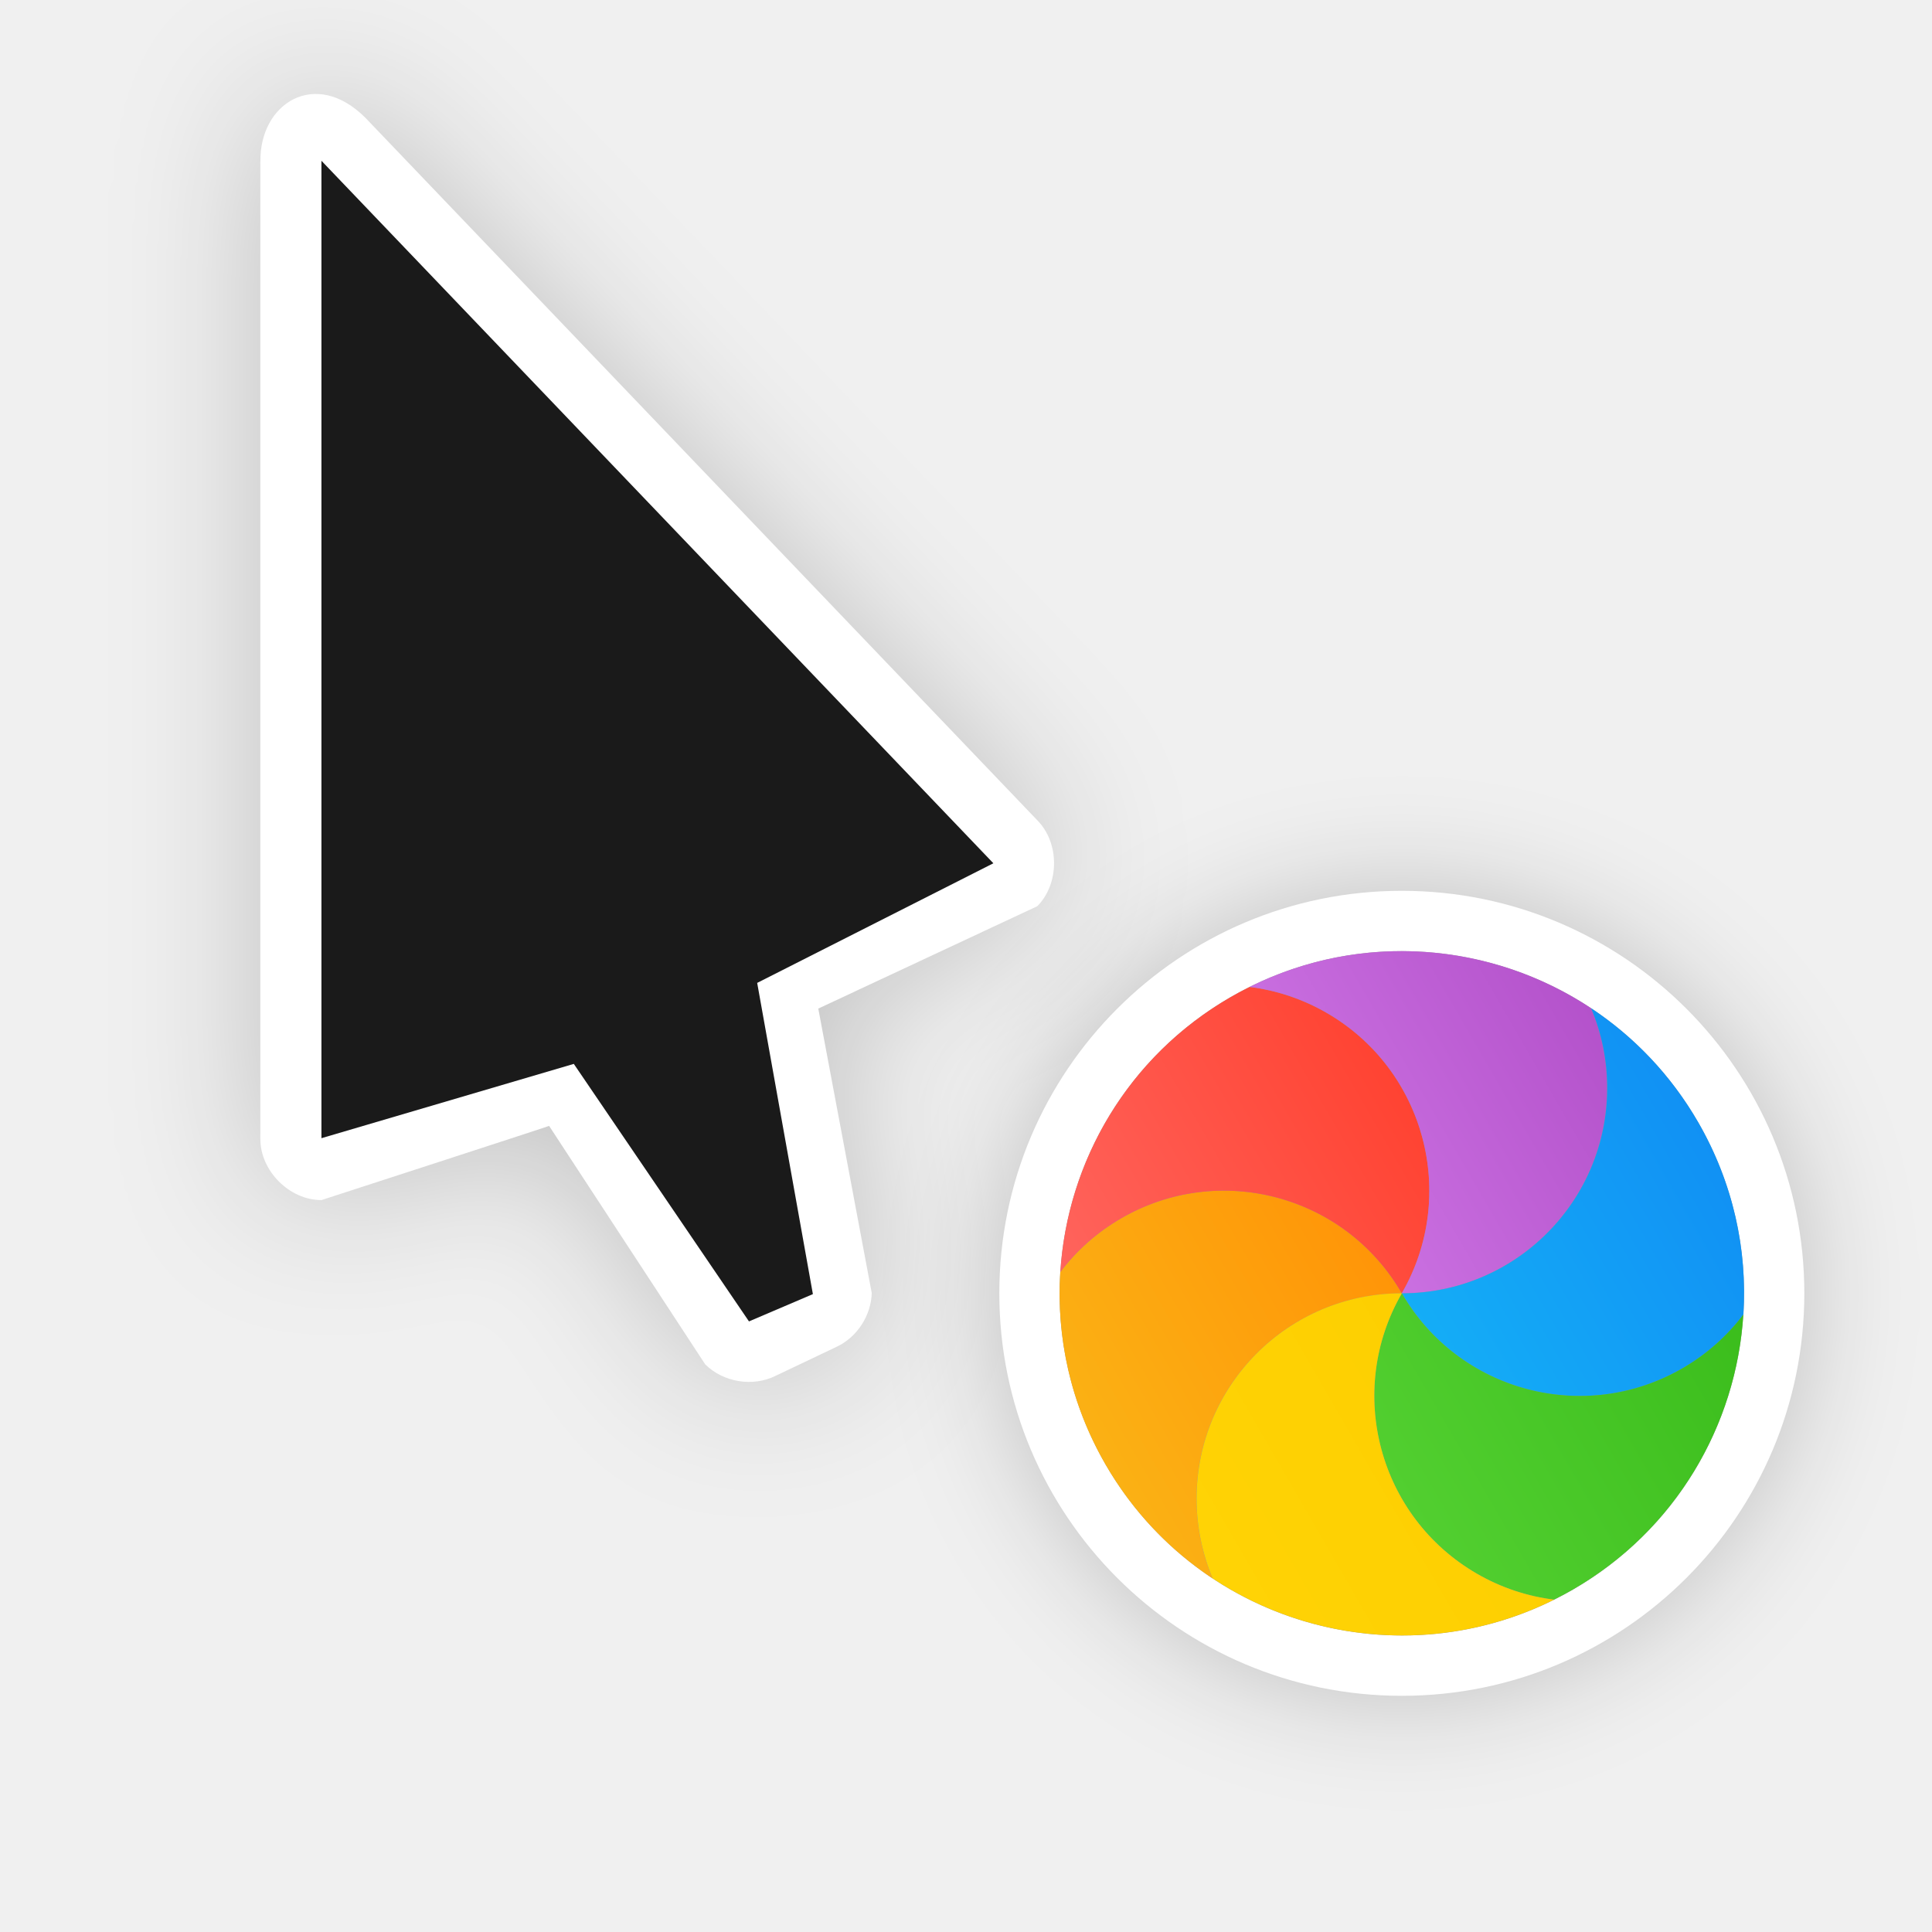
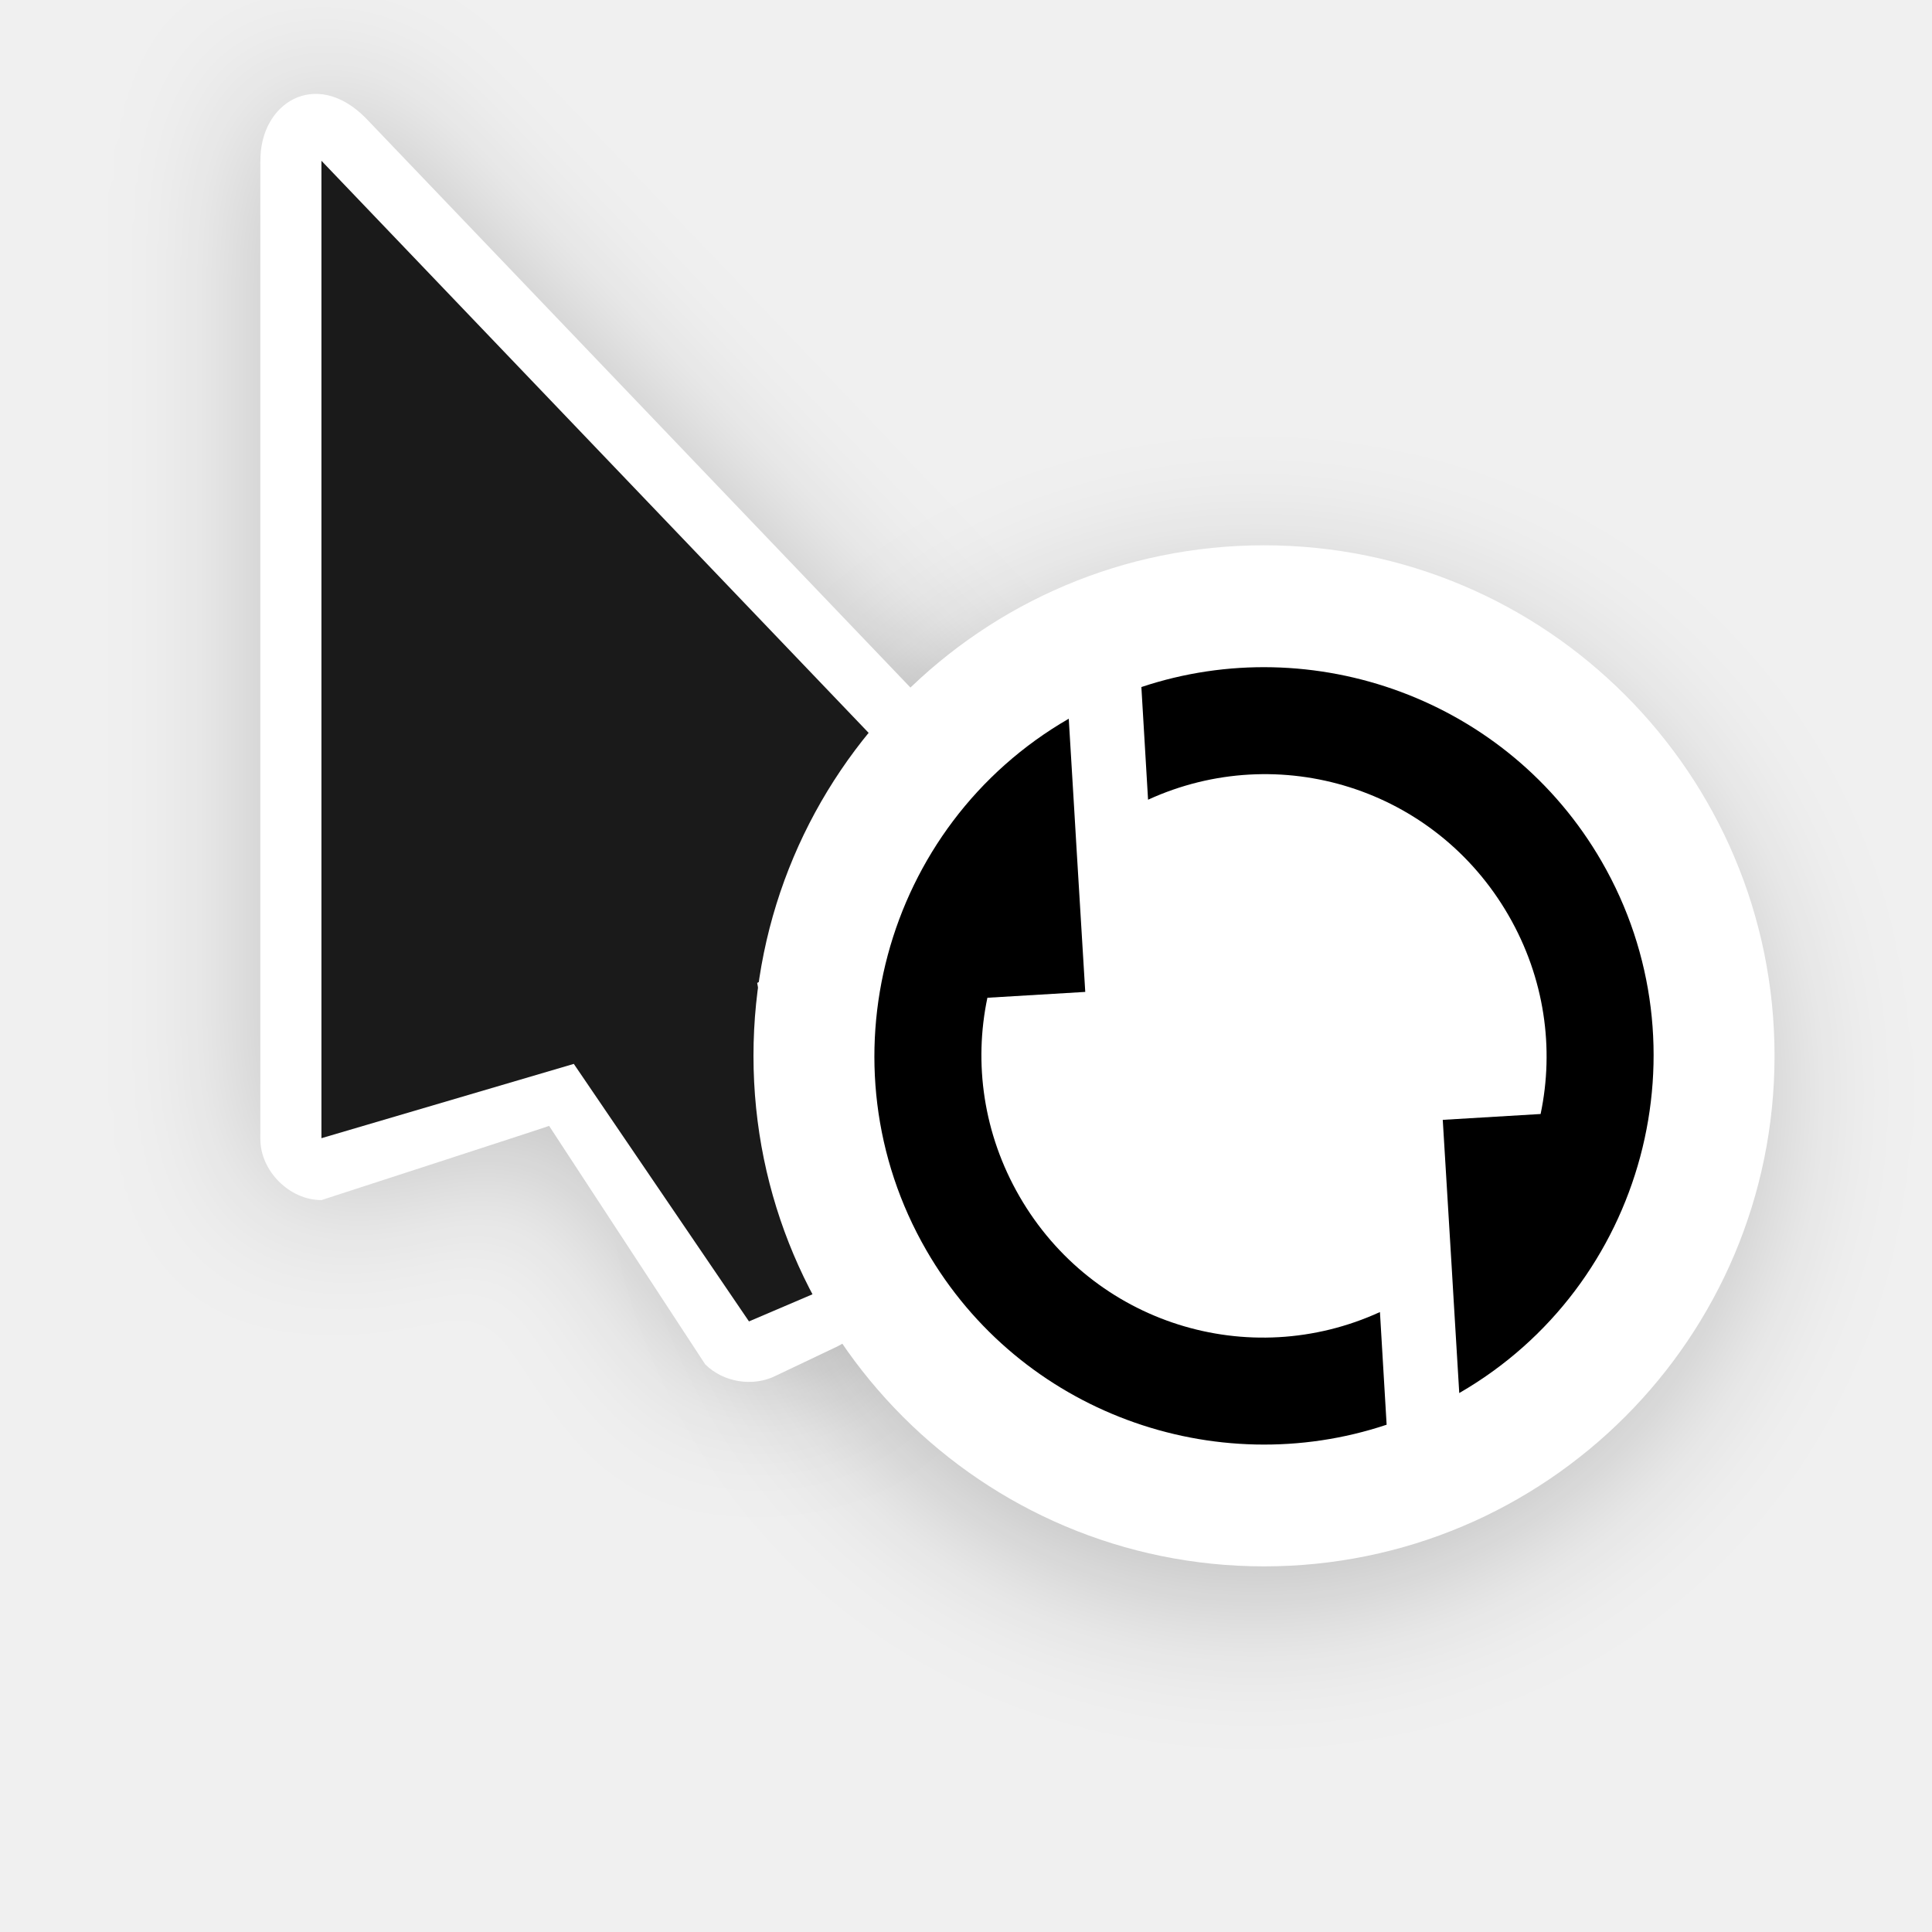
- <svg xmlns="http://www.w3.org/2000/svg" height="24" viewBox="0 0 24 24" width="24">
-   <linearGradient id="a" gradientTransform="matrix(.4579123 0 0 .4380064 8.607332 9.250079)" gradientUnits="userSpaceOnUse" x1="17.871" x2="17.871" y1="7.669" y2="17.893">
-     <stop offset="0" stop-color="#fbb114" />
-     <stop offset="1" stop-color="#ff9508" />
-   </linearGradient>
-   <linearGradient id="b" gradientTransform="matrix(.4206575 0 0 .4767976 8.607332 9.250079)" gradientUnits="userSpaceOnUse" x1="23.954" x2="23.954" y1="8.61" y2="19.256">
-     <stop offset="0" stop-color="#ff645d" />
-     <stop offset="1" stop-color="#ff4332" />
-   </linearGradient>
-   <linearGradient id="c" gradientTransform="matrix(.4914857 0 0 .4080861 8.607332 9.250079)" gradientUnits="userSpaceOnUse" x1="20.127" x2="20.127" y1="19.205" y2="29.033">
-     <stop offset="0" stop-color="#ca70e1" />
-     <stop offset="1" stop-color="#b452cb" />
-   </linearGradient>
-   <linearGradient id="d" gradientTransform="matrix(.4579123 0 0 .4380064 8.607332 9.250079)" gradientUnits="userSpaceOnUse" x1="16.36" x2="16.36" y1="17.893" y2="28.118">
-     <stop offset="0" stop-color="#14adf6" />
-     <stop offset="1" stop-color="#1191f4" />
-   </linearGradient>
-   <linearGradient id="e" gradientTransform="matrix(.4206575 0 0 .4767976 8.607332 9.250079)" gradientUnits="userSpaceOnUse" x1="13.308" x2="13.308" y1="13.619" y2="24.265">
-     <stop offset="0" stop-color="#52cf30" />
-     <stop offset="1" stop-color="#3bbd1c" />
-   </linearGradient>
-   <linearGradient id="f" gradientTransform="matrix(.4914857 0 0 .4080861 8.607332 9.250079)" gradientUnits="userSpaceOnUse" x1="11.766" x2="11.766" y1="9.377" y2="19.205">
-     <stop offset="0" stop-color="#ffd305" />
-     <stop offset="1" stop-color="#fdcf01" />
-   </linearGradient>
-   <filter id="g" color-interpolation-filters="sRGB" height="1.272" width="1.441" x="-.22" y="-.136">
+ <svg xmlns="http://www.w3.org/2000/svg" width="24" height="24" version="1.1" viewBox="0 0 24 24">
+   <filter id="a" x="-.22" y="-.136" width="1.441" height="1.272" color-interpolation-filters="sRGB">
    <feGaussianBlur stdDeviation=".905" />
  </filter>
-   <filter id="h" color-interpolation-filters="sRGB" height="1.336" width="1.336" x="-.168" y="-.168">
+   <filter id="b" x="-.168" y="-.168" width="1.336" height="1.336" color-interpolation-filters="sRGB">
    <feGaussianBlur stdDeviation=".7" />
  </filter>
-   <circle cx="17.414" cy="16.066" fill-rule="evenodd" filter="url(#h)" opacity=".2" r="5" stroke-width=".455" />
+   <circle transform="matrix(1.2684 0 0 1.2684 -.93904 -3.7823)" cx="13.036" cy="13.685" r="5" fill-rule="evenodd" filter="url(#b)" opacity=".2" stroke-width=".358" />
  <g stroke-width=".759">
-     <path d="m3.234 2.007v12.142c0.0.397.362.759.759.759 0 0 2.946-.956 2.828-.922l1.939 2.962c.224.224.594.284.877.142l.765-.364c.249-.121.42-.387.427-.664l-.664-3.533 2.721-1.272c.277-.281.277-.787 0-1.067l-8.347-8.727c-.622-.622-1.317-.178-1.304.545z" filter="url(#g)" opacity=".2" />
-     <path d="m3.234 2.007v12.142c0.0.397.362.759.759.759 0 0 2.946-.956 2.828-.922l1.939 2.962c.224.224.594.284.877.142l.765-.364c.249-.121.42-.387.427-.664l-.664-3.533 2.721-1.272c.277-.281.277-.787 0-1.067l-8.347-8.727c-.622-.622-1.317-.178-1.304.545z" fill="#fff" />
-     <path d="m3.993 14.139v-12.142l8.347 8.727-2.934 1.486.692 3.866-.794.339-2.176-3.199z" fill="#1a1a1a" />
+     <path d="m3.234 2.007v12.142c3.8e-5 0.397 0.362 0.759 0.759 0.759 0 0 2.946-0.956 2.828-0.922l1.939 2.962c0.224 0.224 0.594 0.284 0.877 0.142l0.765-0.364c0.249-0.121 0.42-0.387 0.427-0.664l-0.664-3.534 2.721-1.272c0.277-0.281 0.277-0.787 0-1.067l-8.347-8.727c-0.622-0.622-1.317-0.178-1.304 0.545z" filter="url(#a)" opacity=".2" />
+     <path d="m3.234 2.007v12.142c3.8e-5 0.397 0.362 0.759 0.759 0.759 0 0 2.946-0.956 2.828-0.922l1.939 2.962c0.224 0.224 0.594 0.284 0.877 0.142l0.765-0.364c0.249-0.121 0.42-0.387 0.427-0.664l-0.664-3.534 2.721-1.272c0.277-0.281 0.277-0.787 0-1.067l-8.347-8.727c-0.622-0.622-1.317-0.178-1.304 0.545z" fill="#fff" />
+     <path d="m3.993 14.139v-12.142l8.347 8.727-2.934 1.486 0.692 3.866-0.794 0.339-2.176-3.199z" fill="#1a1a1a" />
  </g>
-   <circle cx="17.414" cy="16.066" fill="#fff" fill-rule="evenodd" r="5" stroke-width=".455" />
-   <g fill-rule="evenodd" transform="matrix(-.5 -.8660254 .8660254 -.5 10.52607 38.7676)">
-     <circle cx="16.216" cy="17.316" fill="#959595" r="4.25" stroke-width=".423" />
-     <g stroke-width=".445" transform="matrix(.9489808 0 0 .9489808 .610505 1.100282)">
-       <path d="m18.921 13.355c.136.321.211.674.211 1.045 0 1.484-1.203 2.687-2.687 2.687.742-1.285.302-2.929-.984-3.671-.321-.185-.665-.297-1.011-.34.601-.299 1.278-.468 1.995-.468.916 0 1.767.275 2.476.746z" fill="url(#a)" />
-       <path d="m20.915 17.366c-.21.278-.478.519-.799.705-1.285.742-2.929.302-3.671-.984 1.484 0 2.687-1.203 2.687-2.687 0-.371-.075-.724-.211-1.045 1.207.802 2.002 2.174 2.002 3.732 0 .094-.003.187-.009.279z" fill="url(#b)" />
-       <path d="m18.44 21.098c-.346-.043-.69-.155-1.011-.34-1.285-.742-1.726-2.385-.984-3.671.742 1.285 2.385 1.726 3.671.984.321-.185.589-.427.799-.705-.101 1.638-1.081 3.037-2.475 3.732z" fill="url(#c)" />
-       <path d="m13.968 20.82c-.136-.321-.211-.674-.211-1.045 0-1.484 1.203-2.687 2.687-2.687-.742 1.285-.302 2.929.984 3.671.321.186.665.297 1.011.34-.601.299-1.278.468-1.995.468-.916 0-1.767-.275-2.476-.746z" fill="url(#d)" />
-       <path d="m11.975 16.809c.21-.278.478-.519.799-.705 1.285-.742 2.929-.302 3.671.984-1.484 0-2.687 1.203-2.687 2.687 0 .371.075.724.211 1.045-1.207-.802-2.002-2.174-2.002-3.732 0-.094.003-.187.009-.279z" fill="url(#e)" />
-       <path d="m14.45 13.077c.346.043.69.155 1.011.34 1.285.742 1.726 2.385.984 3.671-.742-1.285-2.385-1.726-3.671-.984-.321.185-.589.427-.799.705.101-1.638 1.081-3.037 2.475-3.732z" fill="url(#f)" />
-     </g>
+   <ellipse cx="15.702" cy="13.116" rx="6.342" ry="6.342" fill="#fff" fill-rule="evenodd" stroke-width=".455" />
+   <g transform="matrix(-.35154 -.60888 .60888 -.35154 12.262 24.852)" stroke-linecap="round" stroke-linejoin="round" stroke-width="1.422">
+     <path d="m5.125 12.592c0 3.786 3.089 6.875 6.875 6.875 3.316 0 6.097-2.37 6.736-5.502l-1.783-0.893c-0.239 2.532-2.356 4.494-4.953 4.494-1.281 0-2.445-0.476-3.324-1.264l0.775-1.549-2.328-1.162-0.557-0.279z" color="#000000" style="-inkscape-stroke:none;paint-order:stroke fill markers" />
+     <path d="m18.893 12.574c0-3.786-3.089-6.875-6.875-6.875-3.316 0-6.097 2.37-6.736 5.502l1.783 0.893c0.239-2.532 2.356-4.494 4.953-4.494 1.281 0 2.445 0.476 3.324 1.264l-0.775 1.549 2.328 1.162 0.557 0.279z" color="#000000" style="-inkscape-stroke:none;paint-order:stroke fill markers" />
  </g>
</svg>
